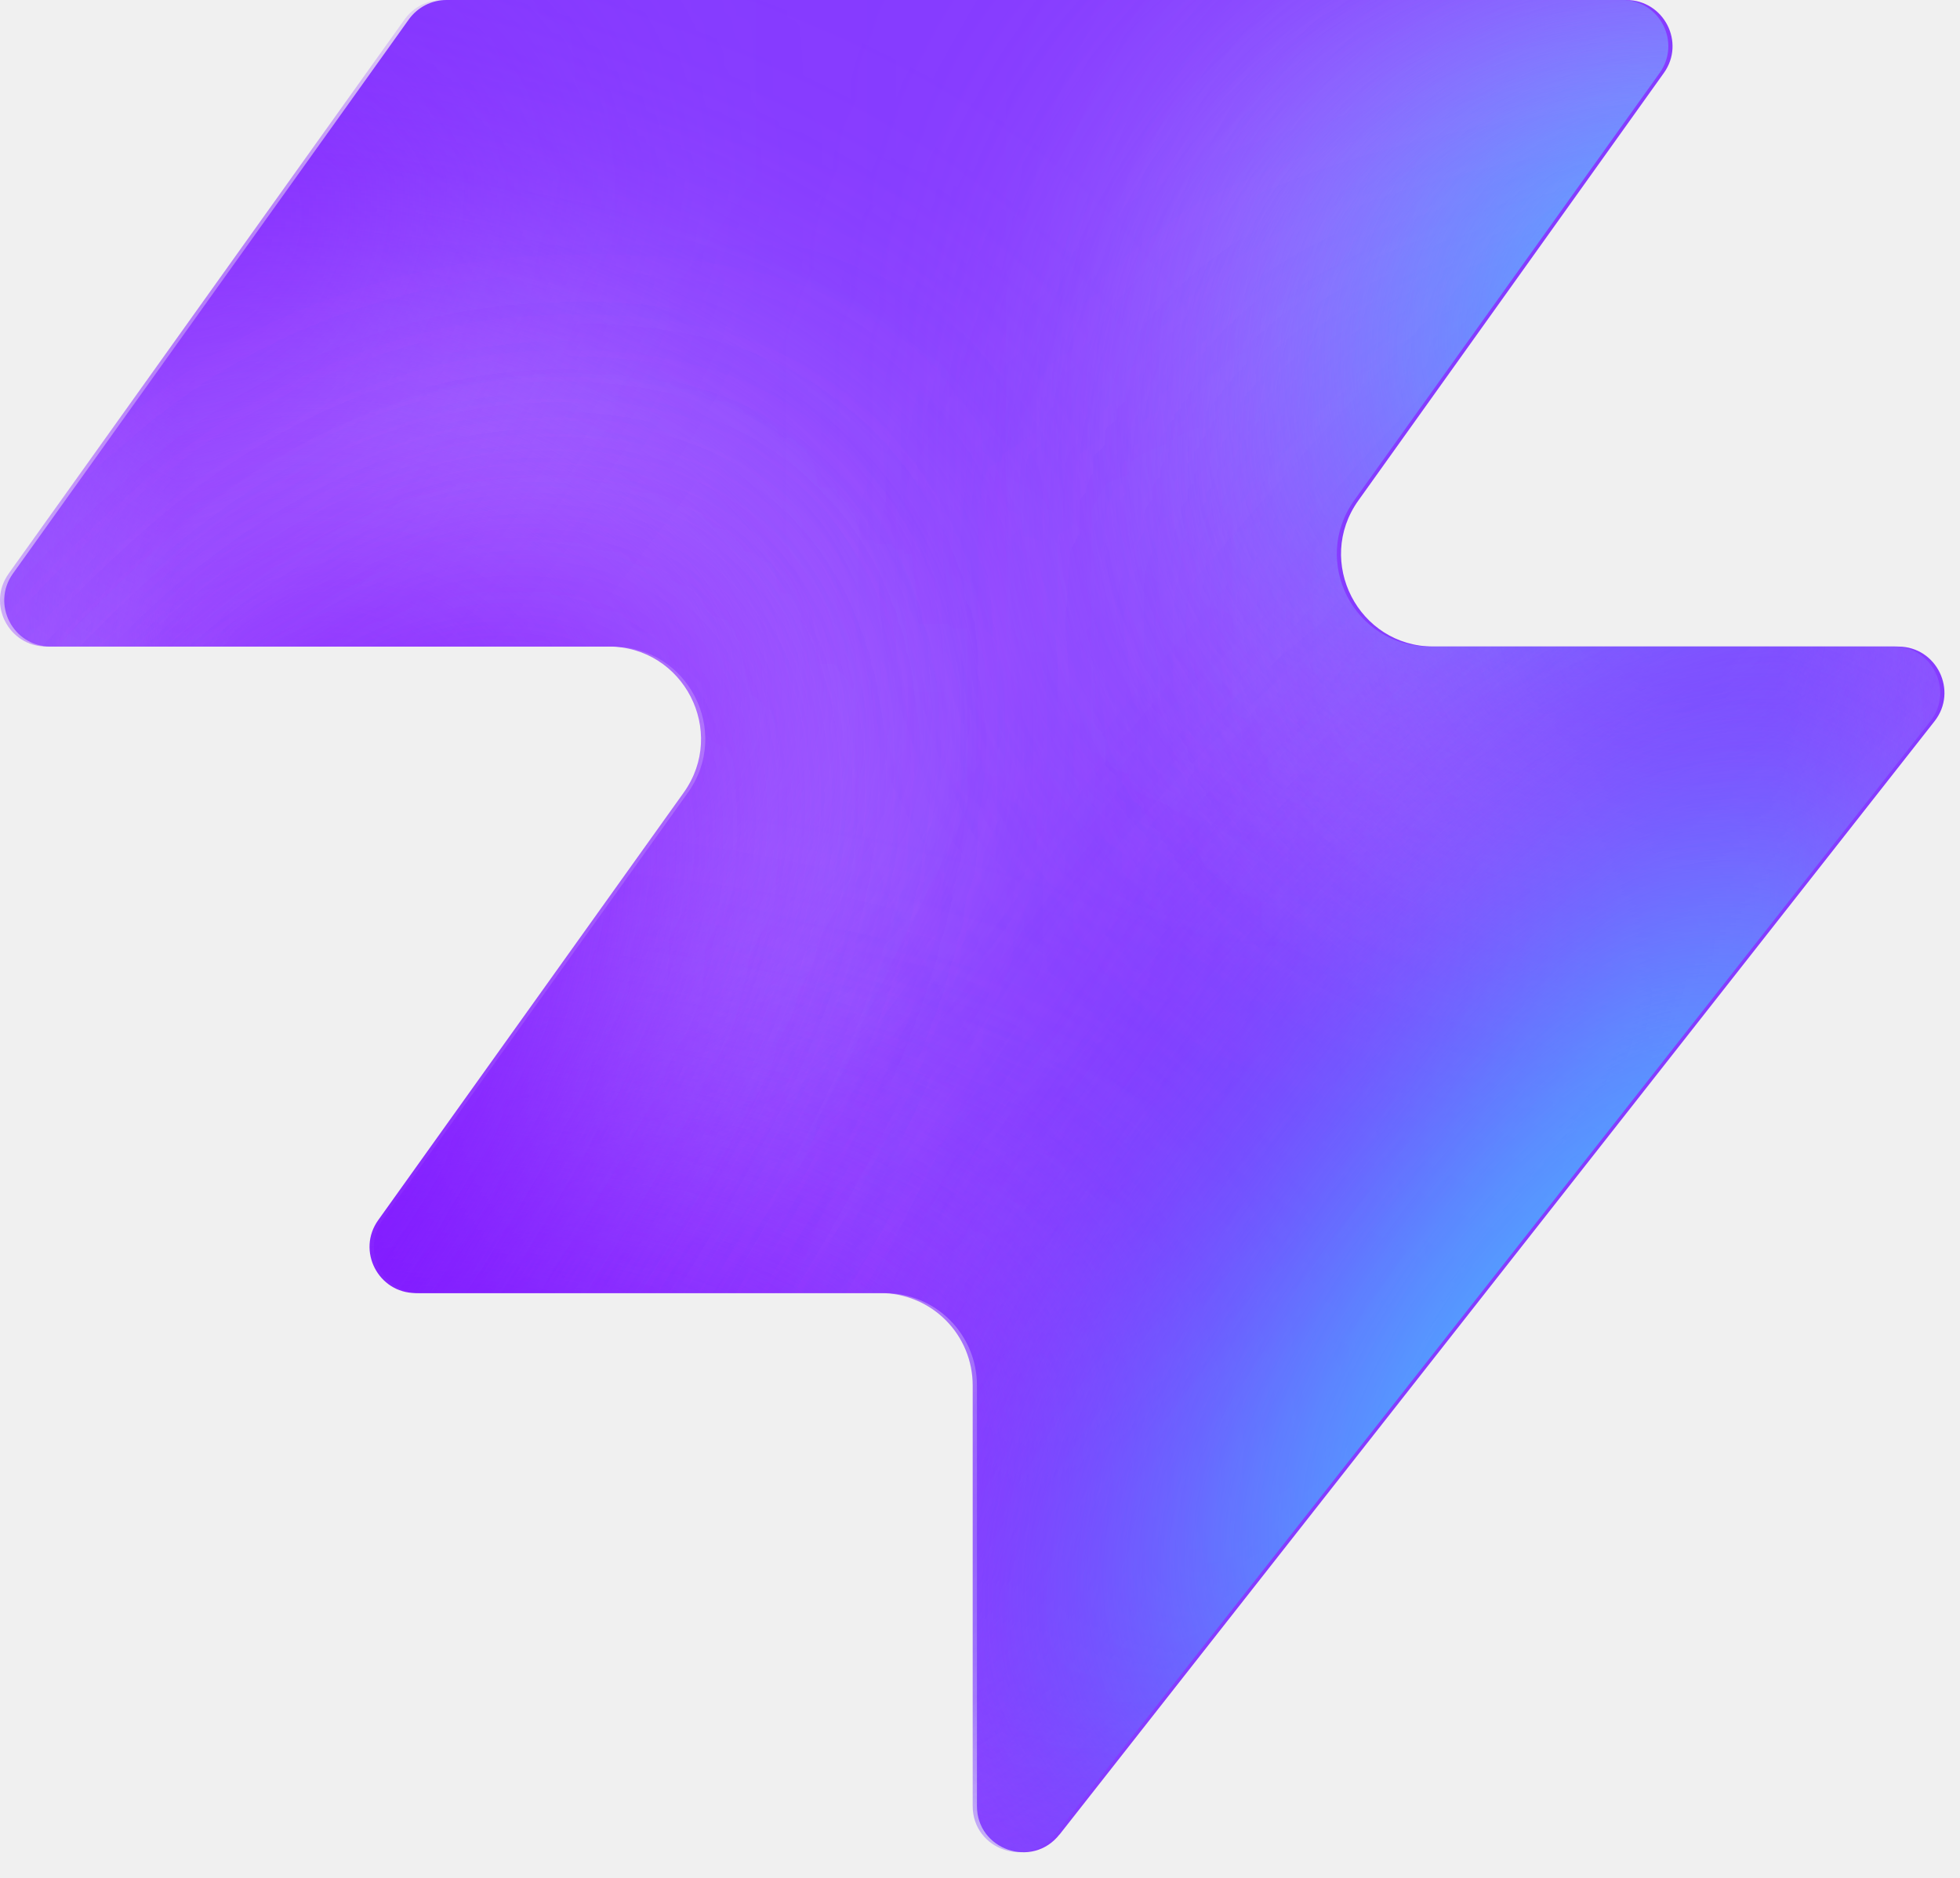
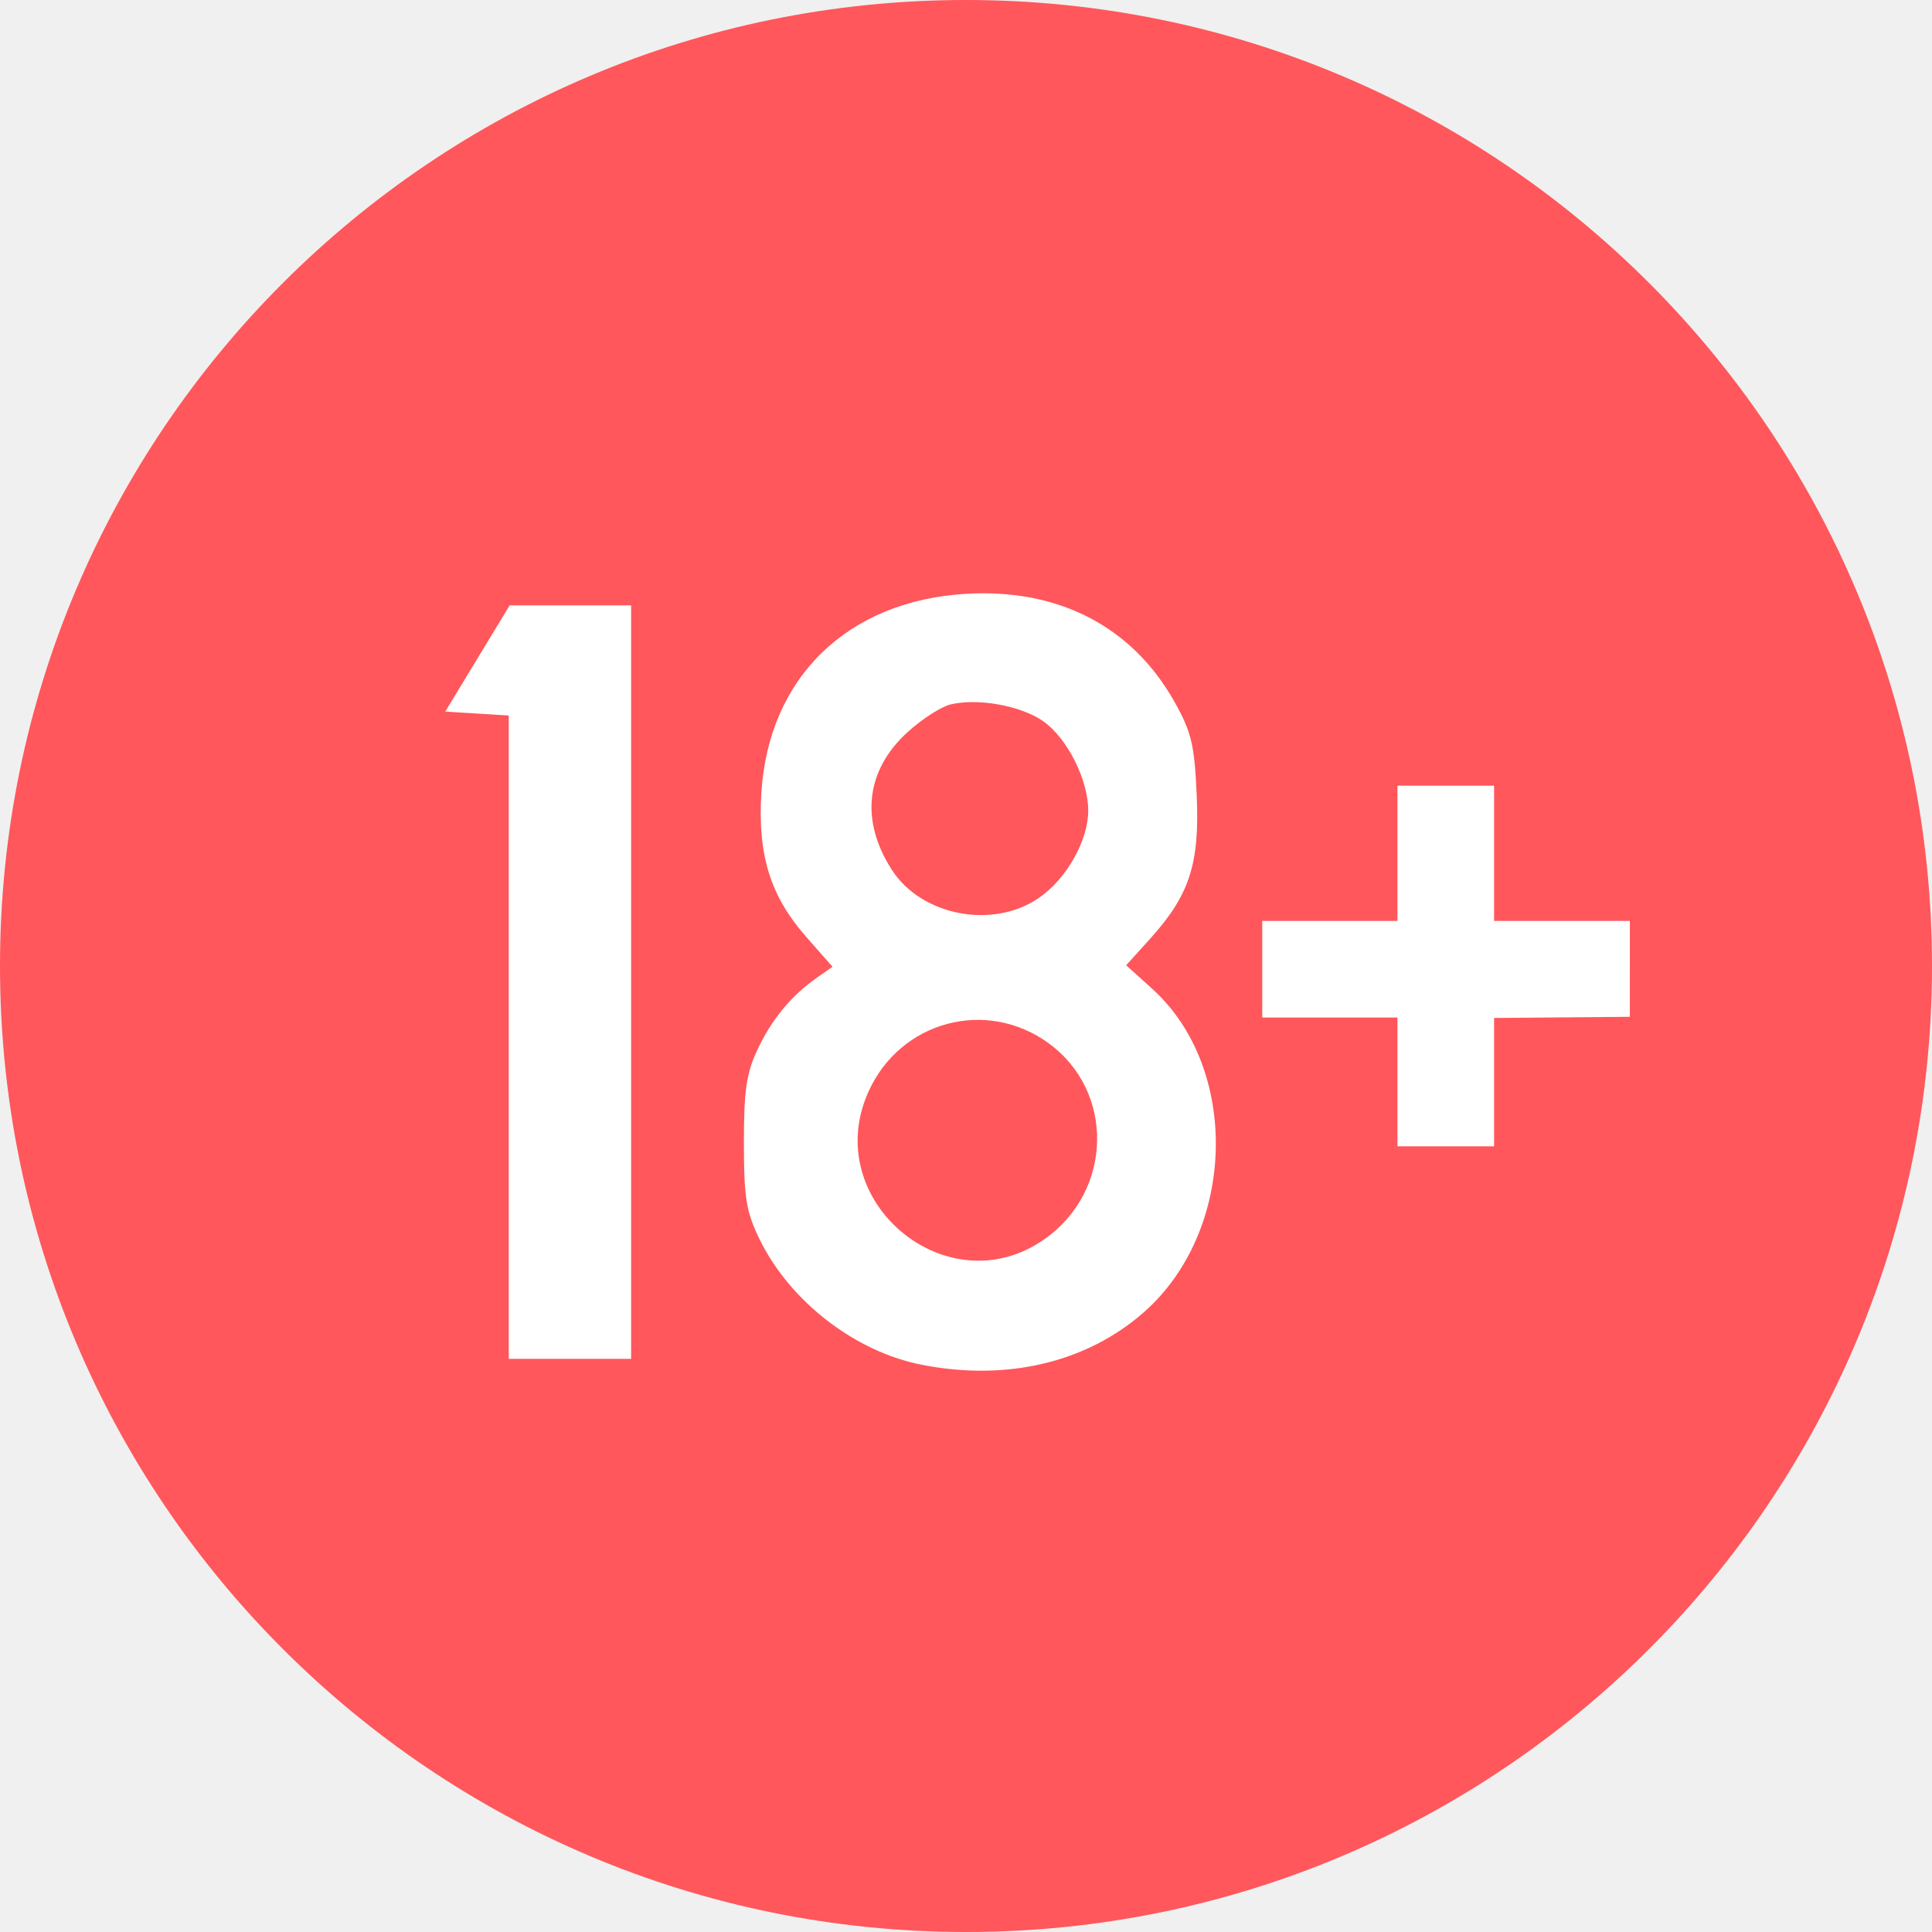
- <svg xmlns="http://www.w3.org/2000/svg" width="48" height="46" fill="none" viewBox="0 0 48 46">
-   <path fill="#863bff" d="M25.946 44.938c-.664.845-2.021.375-2.021-.698V33.937a2.26 2.26 0 0 0-2.262-2.262H10.287c-.92 0-1.456-1.04-.92-1.788l7.48-10.471c1.07-1.497 0-3.578-1.842-3.578H1.237c-.92 0-1.456-1.04-.92-1.788L10.013.474c.214-.297.556-.474.92-.474h28.894c.92 0 1.456 1.04.92 1.788l-7.48 10.471c-1.07 1.498 0 3.579 1.842 3.579h11.377c.943 0 1.473 1.088.89 1.83L25.947 44.94z" style="fill:#863bff;fill:color(display-p3 .525 .23 1);fill-opacity:1" />
-   <mask id="a" width="48" height="46" x="0" y="0" maskUnits="userSpaceOnUse" style="mask-type:alpha">
-     <path fill="#000" d="M25.842 44.938c-.664.844-2.021.375-2.021-.698V33.937a2.26 2.26 0 0 0-2.262-2.262H10.183c-.92 0-1.456-1.04-.92-1.788l7.48-10.471c1.07-1.498 0-3.579-1.842-3.579H1.133c-.92 0-1.456-1.04-.92-1.787L9.91.473c.214-.297.556-.474.92-.474h28.894c.92 0 1.456 1.04.92 1.788l-7.48 10.471c-1.07 1.498 0 3.578 1.842 3.578h11.377c.943 0 1.473 1.088.89 1.832L25.843 44.94z" style="fill:#000;fill-opacity:1" />
-   </mask>
-   <g mask="url(#a)">
-     <g filter="url(#b)">
-       <ellipse cx="5.508" cy="14.704" fill="#ede6ff" rx="5.508" ry="14.704" style="fill:#ede6ff;fill:color(display-p3 .927 .903 1);fill-opacity:1" transform="matrix(.00324 1 1 -.00324 -4.47 31.516)" />
-     </g>
-     <g filter="url(#c)">
-       <ellipse cx="10.399" cy="29.851" fill="#ede6ff" rx="10.399" ry="29.851" style="fill:#ede6ff;fill:color(display-p3 .927 .903 1);fill-opacity:1" transform="matrix(.00324 1 1 -.00324 -39.328 7.883)" />
-     </g>
-     <g filter="url(#d)">
-       <ellipse cx="5.508" cy="30.487" fill="#7e14ff" rx="5.508" ry="30.487" style="fill:#7e14ff;fill:color(display-p3 .492 .077 1);fill-opacity:1" transform="rotate(89.814 -25.913 -14.639)scale(1 -1)" />
-     </g>
-     <g filter="url(#e)">
-       <ellipse cx="5.508" cy="30.599" fill="#7e14ff" rx="5.508" ry="30.599" style="fill:#7e14ff;fill:color(display-p3 .492 .077 1);fill-opacity:1" transform="rotate(89.814 -32.644 -3.334)scale(1 -1)" />
-     </g>
-     <g filter="url(#f)">
-       <ellipse cx="5.508" cy="30.599" fill="#7e14ff" rx="5.508" ry="30.599" style="fill:#7e14ff;fill:color(display-p3 .492 .077 1);fill-opacity:1" transform="matrix(.00324 1 1 -.00324 -34.34 30.47)" />
-     </g>
-     <g filter="url(#g)">
-       <ellipse cx="14.072" cy="22.078" fill="#ede6ff" rx="14.072" ry="22.078" style="fill:#ede6ff;fill:color(display-p3 .927 .903 1);fill-opacity:1" transform="rotate(93.35 24.506 48.493)scale(-1 1)" />
-     </g>
-     <g filter="url(#h)">
-       <ellipse cx="3.47" cy="21.501" fill="#7e14ff" rx="3.47" ry="21.501" style="fill:#7e14ff;fill:color(display-p3 .492 .077 1);fill-opacity:1" transform="rotate(89.009 28.708 47.59)scale(-1 1)" />
-     </g>
-     <g filter="url(#i)">
-       <ellipse cx="3.47" cy="21.501" fill="#7e14ff" rx="3.47" ry="21.501" style="fill:#7e14ff;fill:color(display-p3 .492 .077 1);fill-opacity:1" transform="rotate(89.009 28.708 47.59)scale(-1 1)" />
-     </g>
-     <g filter="url(#j)">
-       <ellipse cx=".387" cy="8.972" fill="#7e14ff" rx="4.407" ry="29.108" style="fill:#7e14ff;fill:color(display-p3 .492 .077 1);fill-opacity:1" transform="rotate(39.51 .387 8.972)" />
-     </g>
-     <g filter="url(#k)">
-       <ellipse cx="47.523" cy="-6.092" fill="#7e14ff" rx="4.407" ry="29.108" style="fill:#7e14ff;fill:color(display-p3 .492 .077 1);fill-opacity:1" transform="rotate(37.892 47.523 -6.092)" />
-     </g>
-     <g filter="url(#l)">
-       <ellipse cx="41.412" cy="6.333" fill="#47bfff" rx="5.971" ry="9.665" style="fill:#47bfff;fill:color(display-p3 .28 .748 1);fill-opacity:1" transform="rotate(37.892 41.412 6.333)" />
-     </g>
-     <g filter="url(#m)">
-       <ellipse cx="-1.879" cy="38.332" fill="#7e14ff" rx="4.407" ry="29.108" style="fill:#7e14ff;fill:color(display-p3 .492 .077 1);fill-opacity:1" transform="rotate(37.892 -1.88 38.332)" />
-     </g>
-     <g filter="url(#n)">
-       <ellipse cx="-1.879" cy="38.332" fill="#7e14ff" rx="4.407" ry="29.108" style="fill:#7e14ff;fill:color(display-p3 .492 .077 1);fill-opacity:1" transform="rotate(37.892 -1.88 38.332)" />
-     </g>
-     <g filter="url(#o)">
-       <ellipse cx="35.651" cy="29.907" fill="#7e14ff" rx="4.407" ry="29.108" style="fill:#7e14ff;fill:color(display-p3 .492 .077 1);fill-opacity:1" transform="rotate(37.892 35.651 29.907)" />
-     </g>
-     <g filter="url(#p)">
-       <ellipse cx="38.418" cy="32.4" fill="#47bfff" rx="5.971" ry="15.297" style="fill:#47bfff;fill:color(display-p3 .28 .748 1);fill-opacity:1" transform="rotate(37.892 38.418 32.4)" />
-     </g>
+ <svg xmlns="http://www.w3.org/2000/svg" viewBox="0 0 300 300" height="300" width="300" id="svg2" version="1.1">
+   <defs id="defs6" />
+   <g id="g10">
+     <circle r="150" cy="150" cx="150" id="path34" style="fill:#ff575b;fill-opacity:1;stroke:none;stroke-width:32;stroke-linecap:round;stroke-linejoin:round;stroke-opacity:0.996" />
+     <path id="path28" d="m 217,158 h -21 v -15 h 21 v -21 h 15 v 21 h 21.088 l -0.004,14.889 L 232,158.07 V 178 h -15 z" style="fill:#ffffff" />
+     <path id="path26" d="M 79,111.105 69.135,110.5 79.144,94 H 98 V 211 H 79 Z" style="fill:#ffffff" />
+     <path d="M 143.132,211.922 C 132.774,209.887 122.7,202.107 117.98,192.5 c -2.108,-4.291 -2.458,-6.418 -2.468,-15 -0.009,-8.103 0.389,-10.853 2.099,-14.5 2.215,-4.721 5.274,-8.42 9.277,-11.214 l 2.387,-1.667 -4.083,-4.639 c -5.574,-6.333 -7.558,-12.699 -6.967,-22.353 1.098,-17.924 13.383,-29.856 31.841,-30.924 14.316,-0.829 25.744,5.1 32.294,16.753 2.661,4.733 3.12,6.667 3.467,14.601 0.464,10.612 -1.113,15.435 -7.278,22.259 l -3.678,4.071 4.036,3.646 c 13.714,12.39 13.054,37.638 -1.314,50.253 -8.882,7.798 -21.282,10.726 -34.459,8.136 z m 19.1,-19.532 c 10.597,-7.486 10.882,-22.949 0.562,-30.425 -9.655,-6.994 -22.955,-3.424 -27.914,7.493 -7.693,16.935 12.215,33.626 27.352,22.931 z m -0.966,-52.924 c 4.342,-2.951 7.744,-8.983 7.713,-13.676 -0.032,-4.761 -3.25,-11.135 -6.953,-13.772 -3.431,-2.443 -10.265,-3.677 -14.491,-2.616 -1.422,0.357 -4.369,2.261 -6.55,4.231 -6.552,5.92 -7.462,13.744 -2.494,21.443 4.598,7.126 15.621,9.25 22.774,4.39 z" style="fill:#ffffff" id="path20" />
  </g>
-   <defs>
-     <filter id="b" width="60.045" height="41.654" x="-19.77" y="16.149" color-interpolation-filters="sRGB" filterUnits="userSpaceOnUse">
-       <feFlood flood-opacity="0" result="BackgroundImageFix" />
-       <feBlend in="SourceGraphic" in2="BackgroundImageFix" result="shape" />
-       <feGaussianBlur result="effect1_foregroundBlur_2002_17158" stdDeviation="7.659" />
-     </filter>
-     <filter id="c" width="90.34" height="51.437" x="-54.613" y="-7.533" color-interpolation-filters="sRGB" filterUnits="userSpaceOnUse">
-       <feFlood flood-opacity="0" result="BackgroundImageFix" />
-       <feBlend in="SourceGraphic" in2="BackgroundImageFix" result="shape" />
-       <feGaussianBlur result="effect1_foregroundBlur_2002_17158" stdDeviation="7.659" />
-     </filter>
-     <filter id="d" width="79.355" height="29.4" x="-49.64" y="2.03" color-interpolation-filters="sRGB" filterUnits="userSpaceOnUse">
-       <feFlood flood-opacity="0" result="BackgroundImageFix" />
-       <feBlend in="SourceGraphic" in2="BackgroundImageFix" result="shape" />
-       <feGaussianBlur result="effect1_foregroundBlur_2002_17158" stdDeviation="4.596" />
-     </filter>
-     <filter id="e" width="79.579" height="29.4" x="-45.045" y="20.029" color-interpolation-filters="sRGB" filterUnits="userSpaceOnUse">
-       <feFlood flood-opacity="0" result="BackgroundImageFix" />
-       <feBlend in="SourceGraphic" in2="BackgroundImageFix" result="shape" />
-       <feGaussianBlur result="effect1_foregroundBlur_2002_17158" stdDeviation="4.596" />
-     </filter>
-     <filter id="f" width="79.579" height="29.4" x="-43.513" y="21.178" color-interpolation-filters="sRGB" filterUnits="userSpaceOnUse">
-       <feFlood flood-opacity="0" result="BackgroundImageFix" />
-       <feBlend in="SourceGraphic" in2="BackgroundImageFix" result="shape" />
-       <feGaussianBlur result="effect1_foregroundBlur_2002_17158" stdDeviation="4.596" />
-     </filter>
-     <filter id="g" width="74.749" height="58.852" x="15.756" y="-17.901" color-interpolation-filters="sRGB" filterUnits="userSpaceOnUse">
-       <feFlood flood-opacity="0" result="BackgroundImageFix" />
-       <feBlend in="SourceGraphic" in2="BackgroundImageFix" result="shape" />
-       <feGaussianBlur result="effect1_foregroundBlur_2002_17158" stdDeviation="7.659" />
-     </filter>
-     <filter id="h" width="61.377" height="25.362" x="23.548" y="2.284" color-interpolation-filters="sRGB" filterUnits="userSpaceOnUse">
-       <feFlood flood-opacity="0" result="BackgroundImageFix" />
-       <feBlend in="SourceGraphic" in2="BackgroundImageFix" result="shape" />
-       <feGaussianBlur result="effect1_foregroundBlur_2002_17158" stdDeviation="4.596" />
-     </filter>
-     <filter id="i" width="61.377" height="25.362" x="23.548" y="2.284" color-interpolation-filters="sRGB" filterUnits="userSpaceOnUse">
-       <feFlood flood-opacity="0" result="BackgroundImageFix" />
-       <feBlend in="SourceGraphic" in2="BackgroundImageFix" result="shape" />
-       <feGaussianBlur result="effect1_foregroundBlur_2002_17158" stdDeviation="4.596" />
-     </filter>
-     <filter id="j" width="56.045" height="63.649" x="-27.636" y="-22.853" color-interpolation-filters="sRGB" filterUnits="userSpaceOnUse">
-       <feFlood flood-opacity="0" result="BackgroundImageFix" />
-       <feBlend in="SourceGraphic" in2="BackgroundImageFix" result="shape" />
-       <feGaussianBlur result="effect1_foregroundBlur_2002_17158" stdDeviation="4.596" />
-     </filter>
-     <filter id="k" width="54.814" height="64.646" x="20.116" y="-38.415" color-interpolation-filters="sRGB" filterUnits="userSpaceOnUse">
-       <feFlood flood-opacity="0" result="BackgroundImageFix" />
-       <feBlend in="SourceGraphic" in2="BackgroundImageFix" result="shape" />
-       <feGaussianBlur result="effect1_foregroundBlur_2002_17158" stdDeviation="4.596" />
-     </filter>
-     <filter id="l" width="33.541" height="35.313" x="24.641" y="-11.323" color-interpolation-filters="sRGB" filterUnits="userSpaceOnUse">
-       <feFlood flood-opacity="0" result="BackgroundImageFix" />
-       <feBlend in="SourceGraphic" in2="BackgroundImageFix" result="shape" />
-       <feGaussianBlur result="effect1_foregroundBlur_2002_17158" stdDeviation="4.596" />
-     </filter>
-     <filter id="m" width="54.814" height="64.646" x="-29.286" y="6.009" color-interpolation-filters="sRGB" filterUnits="userSpaceOnUse">
-       <feFlood flood-opacity="0" result="BackgroundImageFix" />
-       <feBlend in="SourceGraphic" in2="BackgroundImageFix" result="shape" />
-       <feGaussianBlur result="effect1_foregroundBlur_2002_17158" stdDeviation="4.596" />
-     </filter>
-     <filter id="n" width="54.814" height="64.646" x="-29.286" y="6.009" color-interpolation-filters="sRGB" filterUnits="userSpaceOnUse">
-       <feFlood flood-opacity="0" result="BackgroundImageFix" />
-       <feBlend in="SourceGraphic" in2="BackgroundImageFix" result="shape" />
-       <feGaussianBlur result="effect1_foregroundBlur_2002_17158" stdDeviation="4.596" />
-     </filter>
-     <filter id="o" width="54.814" height="64.646" x="8.244" y="-2.416" color-interpolation-filters="sRGB" filterUnits="userSpaceOnUse">
-       <feFlood flood-opacity="0" result="BackgroundImageFix" />
-       <feBlend in="SourceGraphic" in2="BackgroundImageFix" result="shape" />
-       <feGaussianBlur result="effect1_foregroundBlur_2002_17158" stdDeviation="4.596" />
-     </filter>
-     <filter id="p" width="39.409" height="43.623" x="18.713" y="10.588" color-interpolation-filters="sRGB" filterUnits="userSpaceOnUse">
-       <feFlood flood-opacity="0" result="BackgroundImageFix" />
-       <feBlend in="SourceGraphic" in2="BackgroundImageFix" result="shape" />
-       <feGaussianBlur result="effect1_foregroundBlur_2002_17158" stdDeviation="4.596" />
-     </filter>
-   </defs>
</svg>
